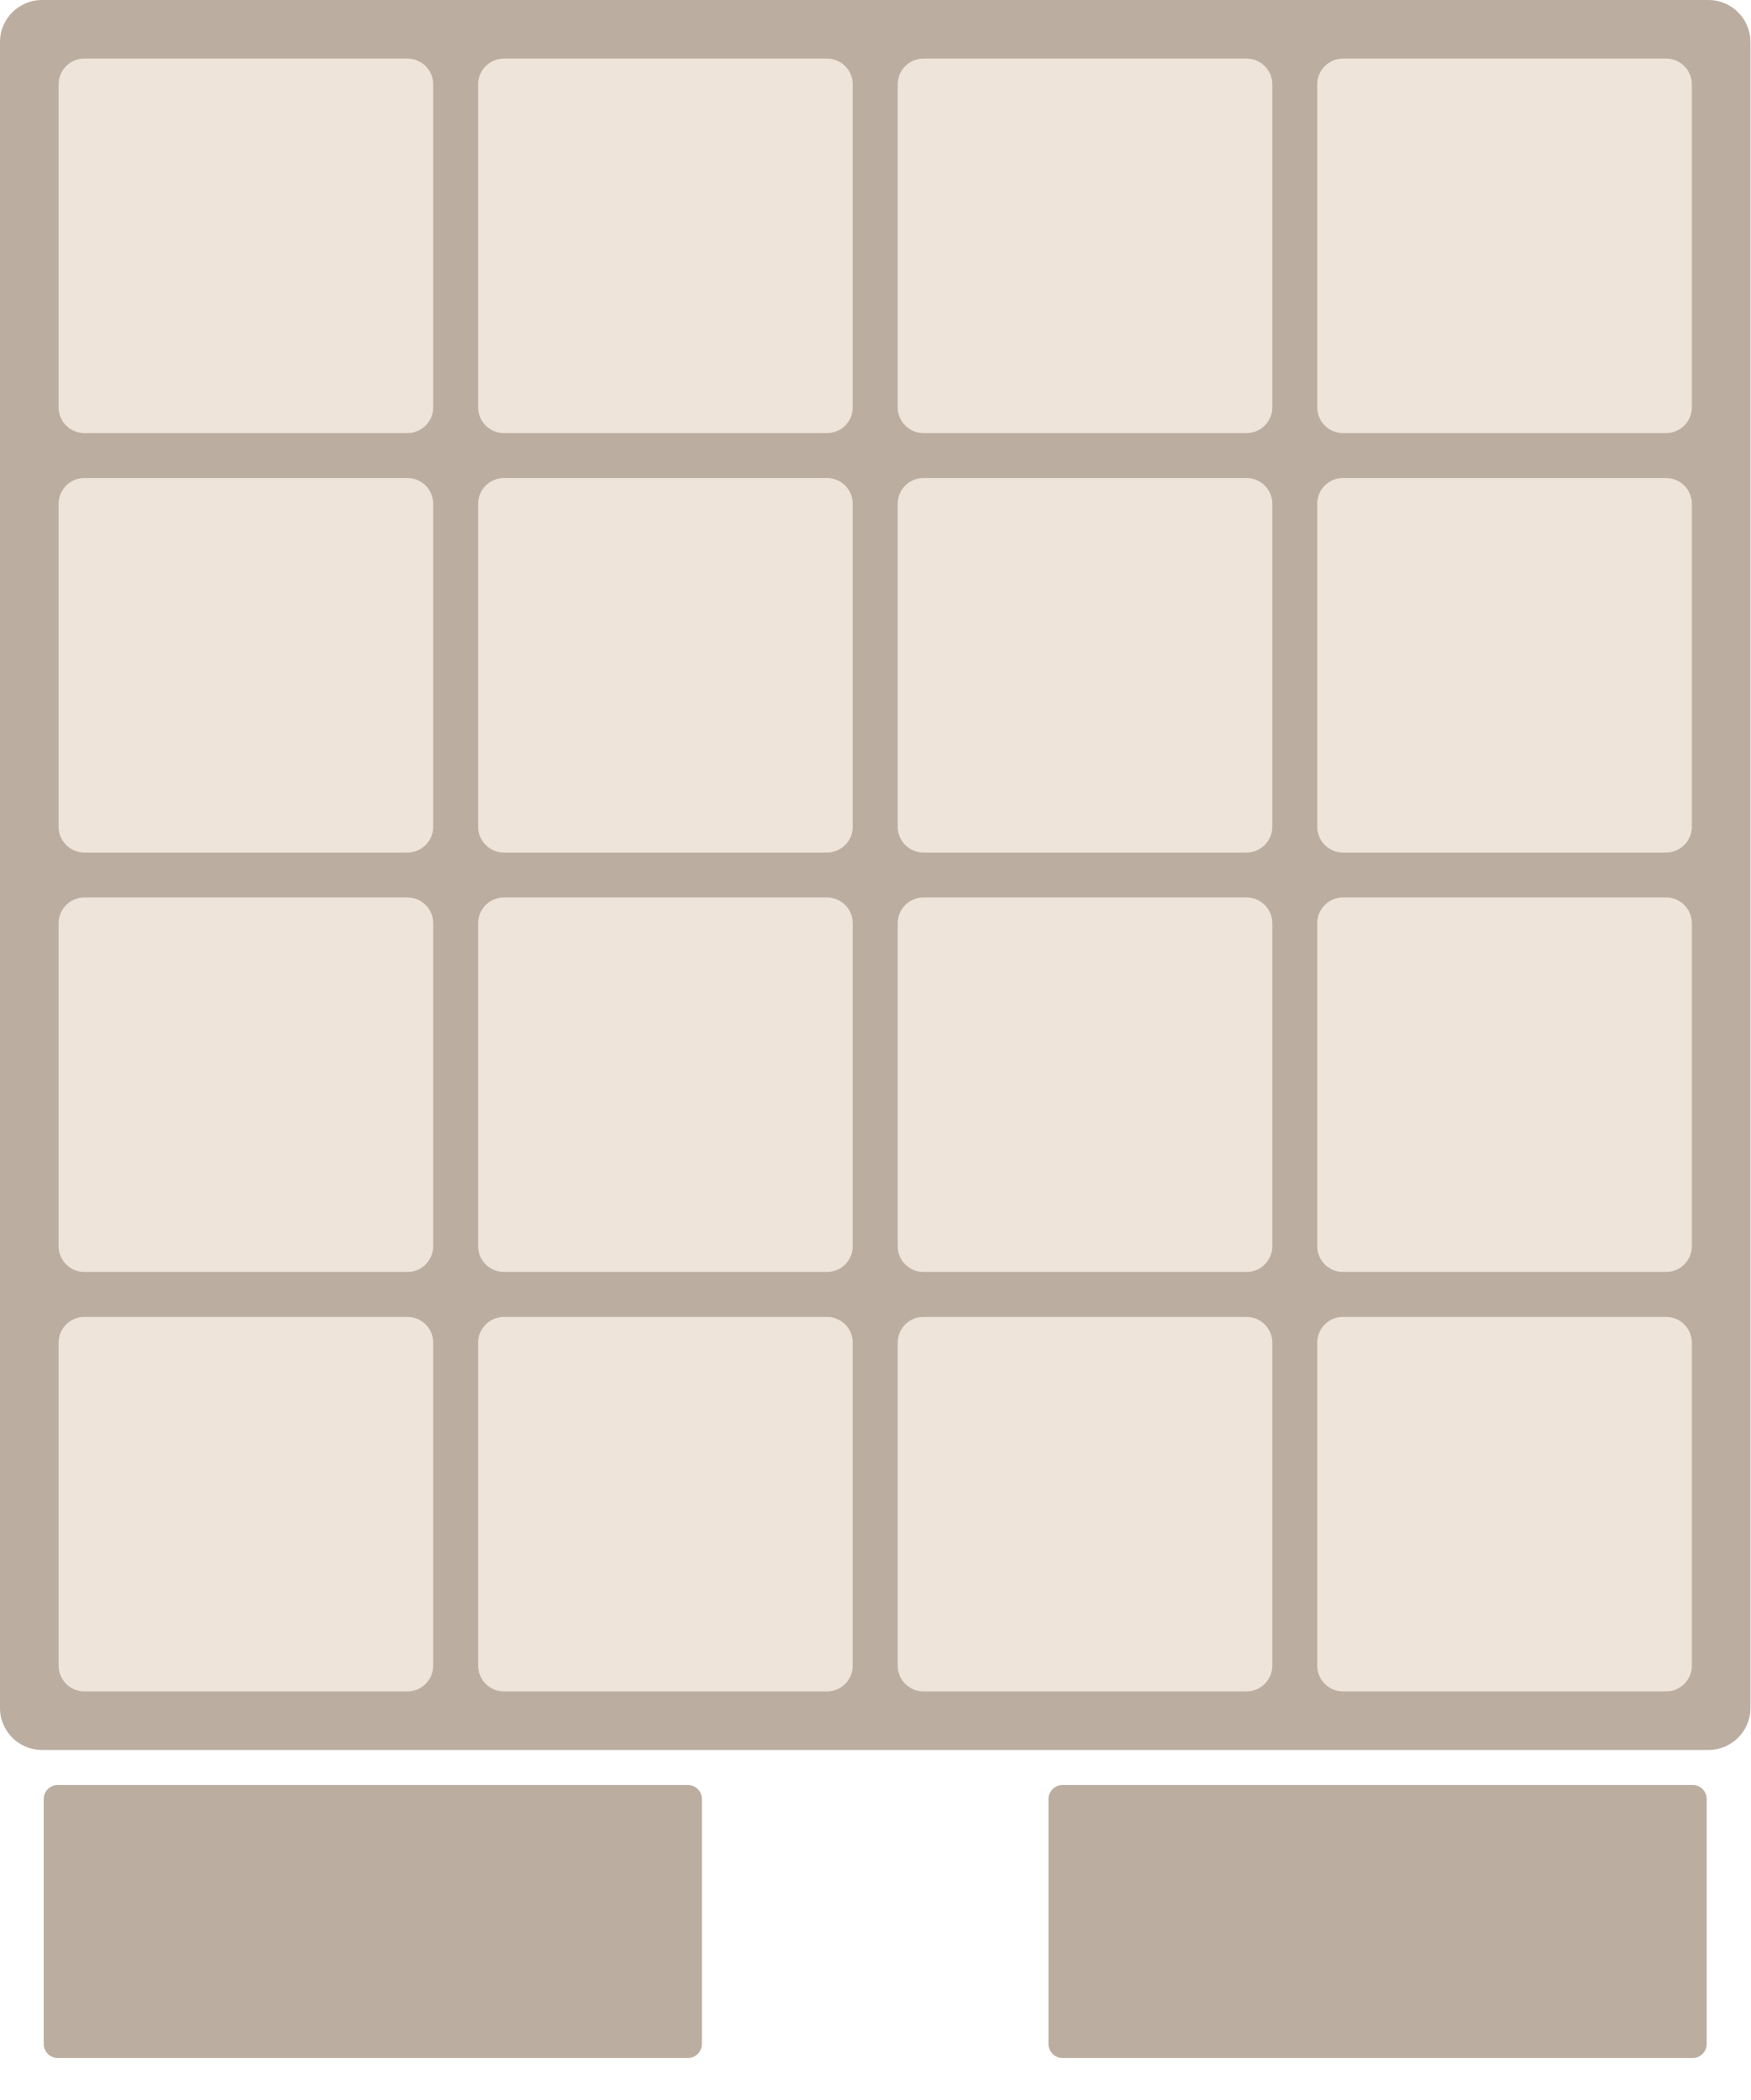
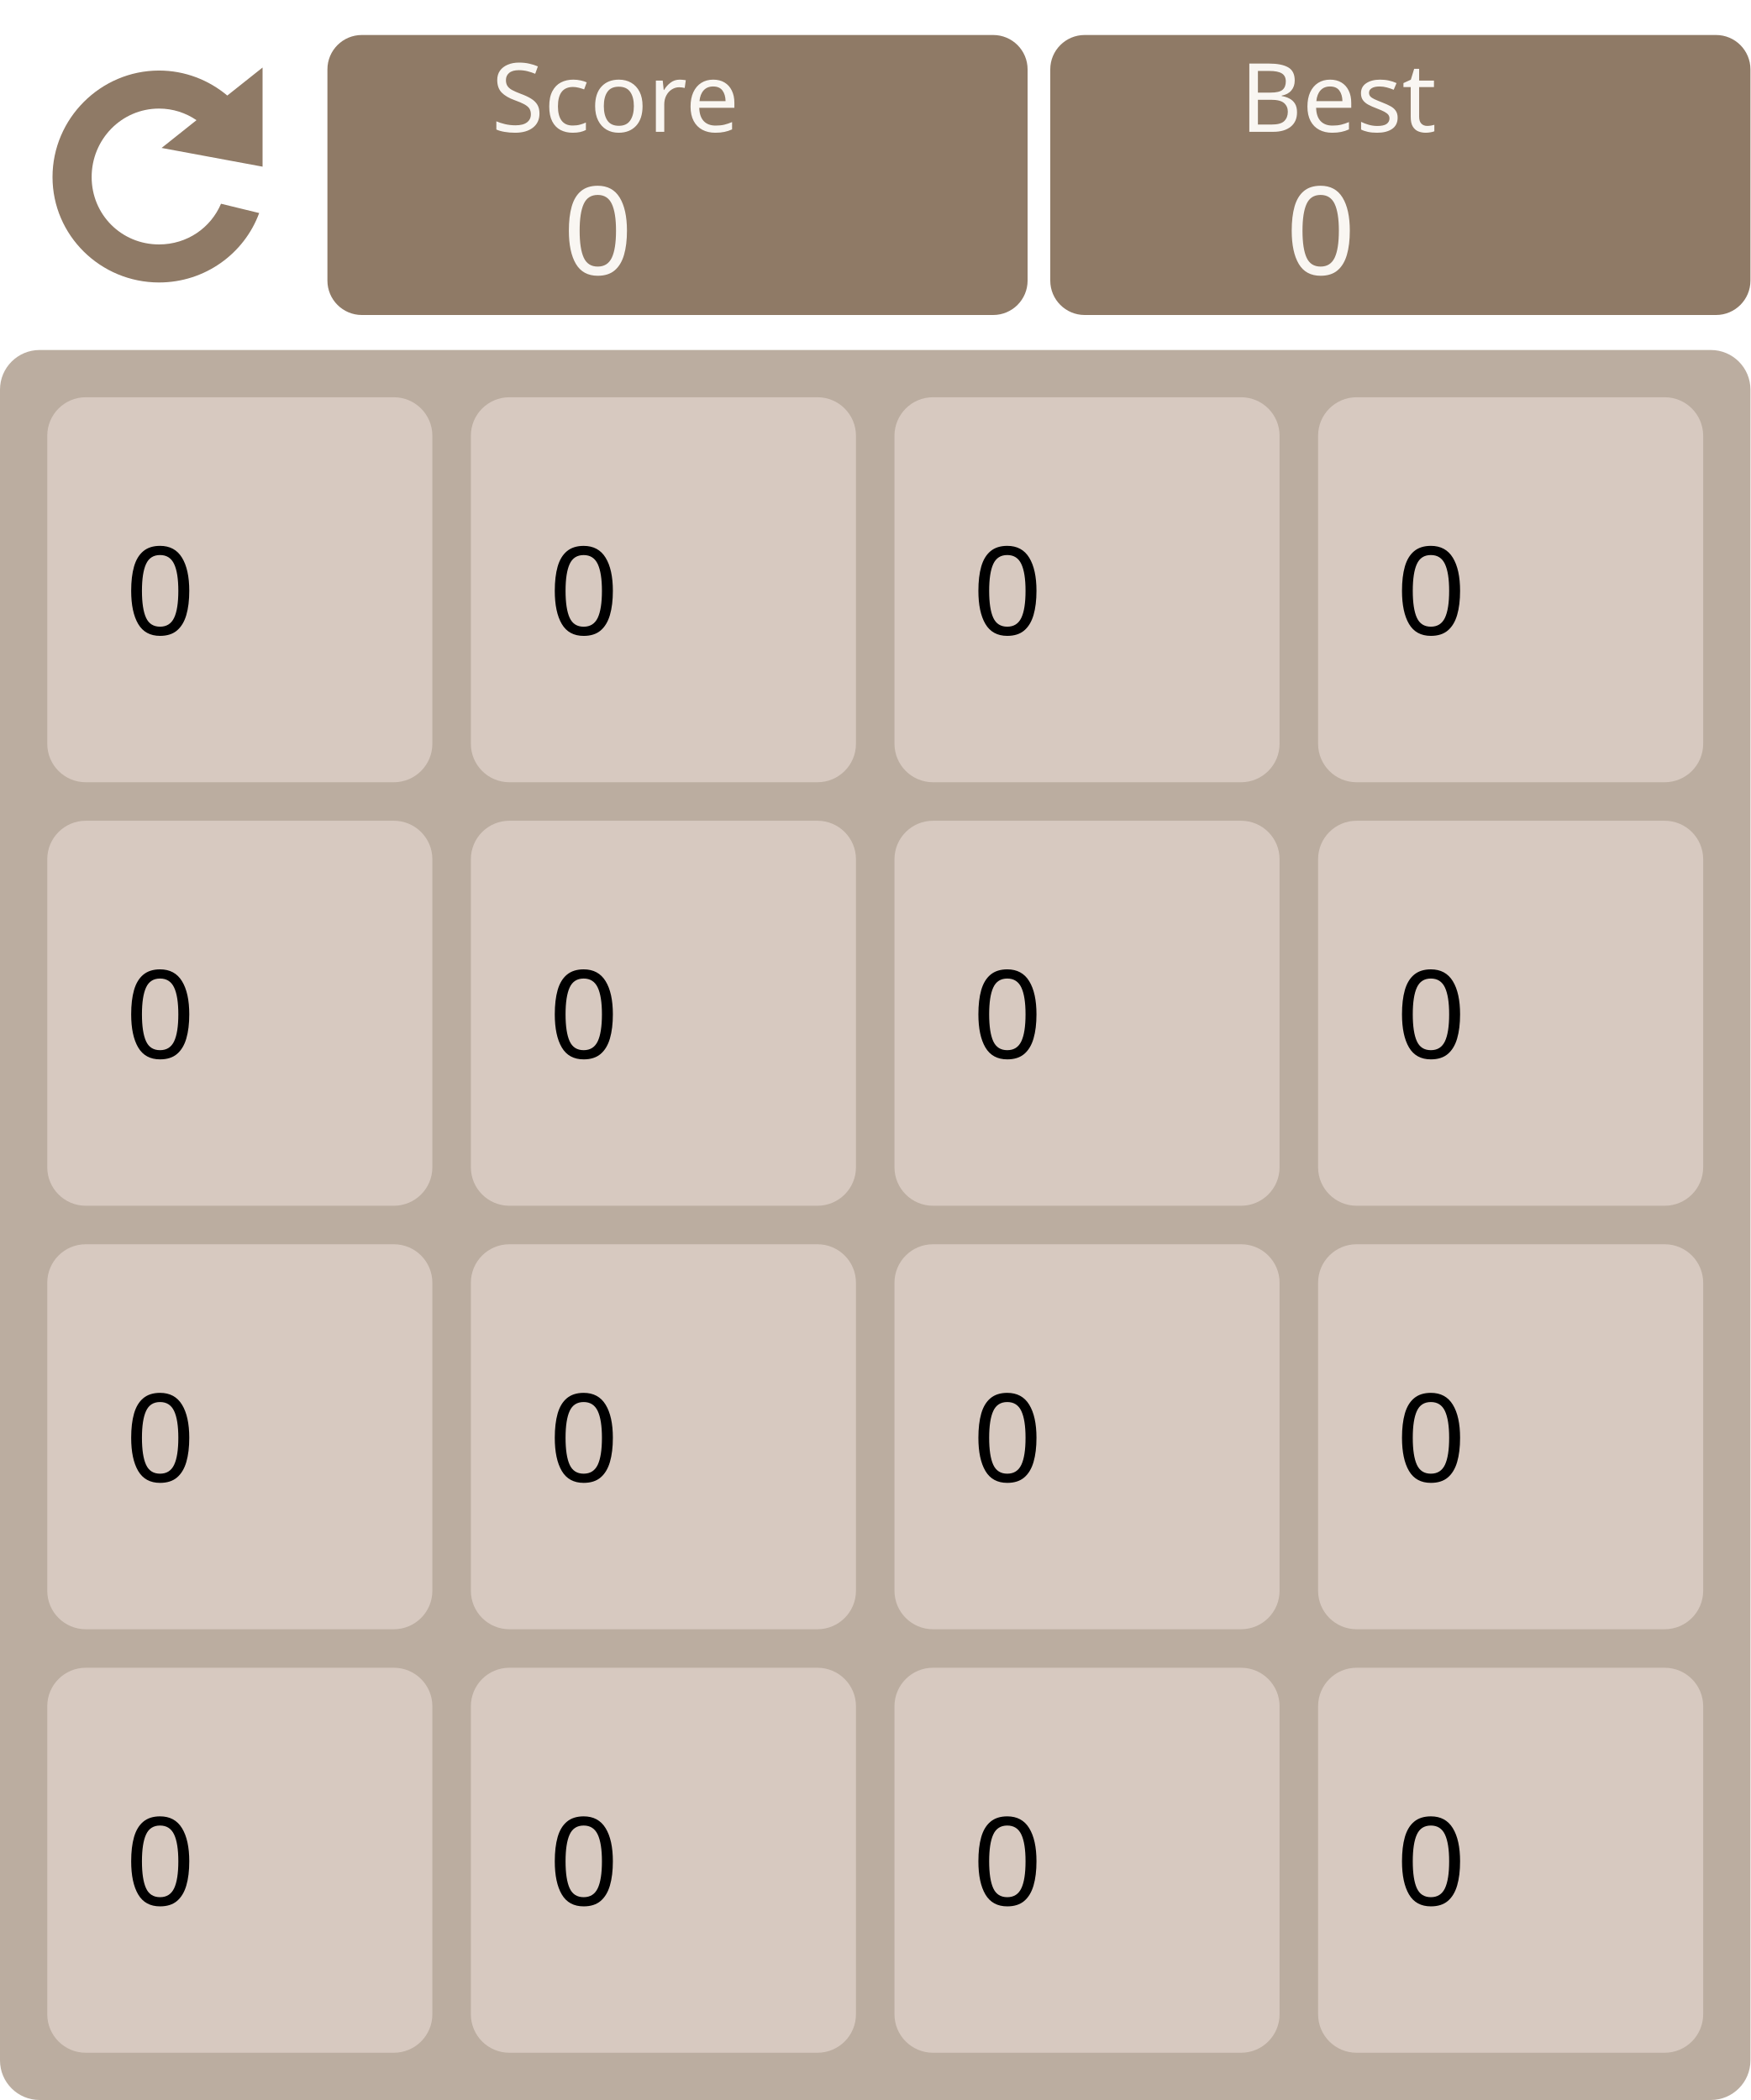
- <svg xmlns="http://www.w3.org/2000/svg" xmlns:xlink="http://www.w3.org/1999/xlink" width="500" height="600" id="svg2" version="1.1" viewBox="0 0 500 600">
-   <defs id="defs4" />
+ <svg xmlns="http://www.w3.org/2000/svg" width="500" height="600" id="svg2" version="1.1" viewBox="0 0 500 600">
+   <defs id="defs4">
+     </defs>
  <g id="layer1" transform="translate(0,-452.3622)">
-     <rect style="fill:#bbada0;fill-opacity:1;fill-rule:nonzero;stroke:none" id="rect2989" width="500" height="500" x="0" y="452.362" ry="12" />
-     <rect style="fill:#eee4da;fill-opacity:1;fill-rule:nonzero;stroke:none" id="rect3759" width="107" height="107" x="16.74" y="469.102" ry="7.351" />
-     <use height="600" width="500" x="0" y="0" xlink:href="#rect3759" transform="translate(0,119.84)" id="use3909" />
-     <use height="600" width="500" x="0" y="0" xlink:href="#rect3759" transform="translate(0,239.68)" id="use3911" />
-     <use height="600" width="500" x="0" y="0" xlink:href="#rect3759" transform="translate(0,359.52)" id="use3913" />
-     <use height="600" width="500" x="0" y="0" xlink:href="#rect3759" transform="translate(119.84,0)" id="use3915" />
-     <use height="600" width="500" x="0" y="0" xlink:href="#rect3759" transform="translate(119.84,119.84)" id="use3917" />
-     <use height="600" width="500" x="0" y="0" xlink:href="#rect3759" transform="translate(119.84,239.68)" id="use3919" />
-     <use height="600" width="500" x="0" y="0" xlink:href="#rect3759" transform="translate(119.84,359.52)" id="use3921" />
-     <use height="600" width="500" x="0" y="0" xlink:href="#rect3759" transform="translate(239.68,0)" id="use3923" />
-     <use height="600" width="500" x="0" y="0" xlink:href="#rect3759" transform="translate(239.68,119.84)" id="use3925" />
-     <use height="600" width="500" x="0" y="0" xlink:href="#rect3759" transform="translate(239.68,239.68)" id="use3927" />
-     <use height="600" width="500" x="0" y="0" xlink:href="#rect3759" transform="translate(239.68,359.52)" id="use3929" />
-     <use height="600" width="500" x="0" y="0" xlink:href="#rect3759" transform="translate(359.52,0)" id="use3931" />
-     <use height="600" width="500" x="0" y="0" xlink:href="#rect3759" transform="translate(359.52,119.84)" id="use3933" />
-     <use height="600" width="500" x="0" y="0" xlink:href="#rect3759" transform="translate(359.52,239.68)" id="use3935" />
-     <use height="600" width="500" x="0" y="0" xlink:href="#rect3759" transform="translate(359.52,359.52)" id="use3937" />
-     <rect style="fill:#bbada0;fill-opacity:1;fill-rule:nonzero;stroke:none" id="rect3959" width="188" height="78" x="12.5" y="962.362" ry="4" />
-     <rect ry="4" y="962.362" x="299.5" height="78" width="188" id="rect3969" style="fill:#bbada0;fill-opacity:1;fill-rule:nonzero;stroke:none" />
-     <flowRoot xml:space="preserve" id="flowRoot3979" style="font-size:16px;font-style:normal;font-variant:normal;font-weight:normal;font-stretch:normal;text-align:start;line-height:142%;letter-spacing:0px;word-spacing:0px;writing-mode:lr-tb;text-anchor:start;fill:#000000;fill-opacity:1;stroke:none;font-family:Arial;-inkscape-font-specification:Arial" transform="matrix(1.354759,0,0,1.354759,-27.54702,272.6031)">
-       <flowRegion id="flowRegion3981">
-         <rect id="rect3983" width="64" height="20" x="78" y="513" style="font-size:16px;font-style:normal;font-variant:normal;font-weight:normal;font-stretch:normal;text-align:start;line-height:142%;writing-mode:lr-tb;text-anchor:start;font-family:Arial;-inkscape-font-specification:Arial" />
-       </flowRegion>
-       <flowPara id="flowPara3985">Score</flowPara>
-     </flowRoot>
-     <flowRoot transform="matrix(1.354759,0,0,1.354759,265.4118,272.6031)" style="font-size:16px;font-style:normal;font-variant:normal;font-weight:normal;font-stretch:normal;text-align:start;line-height:142%;letter-spacing:0px;word-spacing:0px;writing-mode:lr-tb;text-anchor:start;fill:#000000;fill-opacity:1;stroke:none;font-family:Arial;-inkscape-font-specification:Arial" id="flowRoot3989" xml:space="preserve">
-       <flowRegion id="flowRegion3991">
-         <rect y="513" x="78" height="20" width="64" id="rect3993" style="font-size:16px;font-style:normal;font-variant:normal;font-weight:normal;font-stretch:normal;text-align:start;line-height:142%;writing-mode:lr-tb;text-anchor:start;font-family:Arial;-inkscape-font-specification:Arial" />
-       </flowRegion>
-       <flowPara id="flowPara3995">Best</flowPara>
-     </flowRoot>
-     <flowRoot transform="matrix(1.471518,0,0,1.471518,-14.73925,244.9097)" style="font-size:16px;font-style:normal;font-variant:normal;font-weight:bold;font-stretch:normal;text-align:start;line-height:142%;letter-spacing:0px;word-spacing:0px;writing-mode:lr-tb;text-anchor:start;fill:#000000;fill-opacity:1;stroke:none;font-family:Arial;-inkscape-font-specification:Arial Bold" id="flowRoot3997" xml:space="preserve">
-       <flowRegion id="flowRegion3999">
-         <rect style="font-size:16px;font-style:normal;font-variant:normal;font-weight:bold;font-stretch:normal;text-align:start;line-height:142%;writing-mode:lr-tb;text-anchor:start;font-family:Arial;-inkscape-font-specification:Arial Bold" y="513" x="78" height="20" width="64" id="rect4001" />
-       </flowRegion>
-       <flowPara id="flowPara4003">0</flowPara>
-     </flowRoot>
-     <flowRoot xml:space="preserve" id="flowRoot4005" style="font-size:16px;font-style:normal;font-variant:normal;font-weight:bold;font-stretch:normal;text-align:start;line-height:142%;letter-spacing:0px;word-spacing:0px;writing-mode:lr-tb;text-anchor:start;fill:#000000;fill-opacity:1;stroke:none;font-family:Arial;-inkscape-font-specification:Arial Bold" transform="matrix(1.471518,0,0,1.471518,272.2607,244.9097)">
-       <flowRegion id="flowRegion4007">
-         <rect id="rect4009" width="64" height="20" x="78" y="513" style="font-size:16px;font-style:normal;font-variant:normal;font-weight:bold;font-stretch:normal;text-align:start;line-height:142%;writing-mode:lr-tb;text-anchor:start;font-family:Arial;-inkscape-font-specification:Arial Bold" />
-       </flowRegion>
-       <flowPara id="flowPara4011">0</flowPara>
-     </flowRoot>
-     <flowRoot xml:space="preserve" id="flowRoot4013" style="font-size:16px;font-style:normal;font-variant:normal;font-weight:bold;font-stretch:normal;text-align:start;line-height:142%;letter-spacing:0px;word-spacing:0px;writing-mode:lr-tb;text-anchor:start;fill:#000000;fill-opacity:1;stroke:none;font-family:Arial;-inkscape-font-specification:Arial Bold" transform="matrix(2.572909,0,0,2.572909,-175.8547,-821.8428)">
-       <flowRegion id="flowRegion4015">
-         <rect id="rect4017" width="64" height="20" x="78" y="513" style="font-size:16px;font-style:normal;font-variant:normal;font-weight:bold;font-stretch:normal;text-align:start;line-height:142%;writing-mode:lr-tb;text-anchor:start;font-family:Arial;-inkscape-font-specification:Arial Bold" />
-       </flowRegion>
-       <flowPara id="flowPara4019">2048</flowPara>
-     </flowRoot>
-     <flowRoot transform="matrix(2.572909,0,0,2.572909,-21.53169,-821.5815)" style="font-size:16px;font-style:normal;font-variant:normal;font-weight:bold;font-stretch:normal;text-align:start;line-height:142%;letter-spacing:0px;word-spacing:0px;writing-mode:lr-tb;text-anchor:start;fill:#000000;fill-opacity:1;stroke:none;font-family:Arial;-inkscape-font-specification:Arial Bold" id="flowRoot4021" xml:space="preserve">
-       <flowRegion id="flowRegion4023">
-         <rect style="font-size:16px;font-style:normal;font-variant:normal;font-weight:bold;font-stretch:normal;text-align:start;line-height:142%;writing-mode:lr-tb;text-anchor:start;font-family:Arial;-inkscape-font-specification:Arial Bold" y="513" x="78" height="20" width="64" id="rect4025" />
-       </flowRegion>
-       <flowPara id="flowPara4027">2</flowPara>
-     </flowRoot>
+     <rect style="fill:#bbada0;" id="rect3049" width="500" height="500" x="0" y="552.362" ry="11.314" />
+     <rect ry="9.825" y="462.362" x="300" height="80" width="200" id="rect4039" style="fill:#8f7a66;" />
+     <rect style="fill:#8f7a66;" id="rect4041" width="200" height="80" x="93.525" y="462.362" ry="9.825" />
+     <g transform="matrix(1.104083,0,0,1.104083,-365.8396,124.8349)" id="layer1-9" style="fill:#8f7a66;fill-opacity:1">
+       <path id="path3768" d="m 399.281,314.125 -9.125,7.25 c -4.799,-4.024 -10.962,-6.469 -17.656,-6.469 -15.129,0 -27.562,12.434 -27.562,27.562 0,15.129 12.434,27.281 27.562,27.281 11.86,0 22.052,-7.455 25.906,-17.969 l -9.875,-2.406 c -2.643,6.232 -8.767,10.531 -16.031,10.531 -9.724,0 -17.438,-7.713 -17.438,-17.438 0,-9.724 7.713,-17.719 17.438,-17.719 3.608,0 6.923,1.117 9.688,3 l -9.031,7.188 26.125,4.844 0,-25.656 z" style="font-size:medium;font-style:normal;font-variant:normal;font-weight:normal;font-stretch:normal;text-indent:0;text-align:start;text-decoration:none;line-height:normal;letter-spacing:normal;word-spacing:normal;text-transform:none;direction:ltr;block-progression:tb;writing-mode:lr-tb;text-anchor:start;baseline-shift:baseline;color:#000000;fill:#8f7a66;;stroke-width:1.111;marker:none;visibility:visible;display:inline;overflow:visible;enable-background:accumulate;font-family:Sans;-inkscape-font-specification:Sans" />
+     </g>
+     <rect style="fill:#d7c9c0;" id="rect3819" width="110" height="110" x="13.5" y="565.862" ry="11" />
+     <rect ry="11" y="686.862" x="13.5" height="110" width="110" id="use4009" style="fill:#d7c9c0;" />
+     <rect ry="11" y="807.862" x="13.5" height="110" width="110" id="use4011" style="fill:#d7c9c0;" />
+     <rect ry="11" y="928.862" x="13.5" height="110" width="110" id="use4013" style="fill:#d7c9c0;" />
+     <rect ry="11" y="565.862" x="134.5" height="110" width="110" id="use4015" style="fill:#d7c9c0;" />
+     <rect ry="11" y="686.862" x="134.5" height="110" width="110" id="use4017" style="fill:#d7c9c0;" />
+     <rect ry="11" y="807.862" x="134.5" height="110" width="110" id="use4019" style="fill:#d7c9c0;" />
+     <rect ry="11" y="928.862" x="134.5" height="110" width="110" id="use4021" style="fill:#d7c9c0;" />
+     <rect ry="11" y="565.862" x="255.5" height="110" width="110" id="use4023" style="fill:#d7c9c0;" />
+     <rect ry="11" y="686.862" x="255.5" height="110" width="110" id="use4025" style="fill:#d7c9c0;" />
+     <rect ry="11" y="807.862" x="255.5" height="110" width="110" id="use4027" style="fill:#d7c9c0;" />
+     <rect ry="11" y="928.862" x="255.5" height="110" width="110" id="use4029" style="fill:#d7c9c0;" />
+     <rect ry="11" y="565.862" x="376.5" height="110" width="110" id="use4031" style="fill:#d7c9c0;" />
+     <rect ry="11" y="686.862" x="376.5" height="110" width="110" id="use4033" style="fill:#d7c9c0;" />
+     <rect ry="11" y="807.862" x="376.5" height="110" width="110" id="use4035" style="fill:#d7c9c0;" />
+     <rect ry="11" y="928.862" x="376.5" height="110" width="110" id="use4037" style="fill:#d7c9c0;" />
+     <text xml:space="preserve" style="font-size:35px;font-style:normal;font-variant:normal;font-weight:normal;font-stretch:normal;text-align:center;line-height:125%;letter-spacing:0px;word-spacing:0px;writing-mode:lr-tb;text-anchor:middle;fill:#000000;font-family:TakaoPGothic;-inkscape-font-specification:TakaoPGothic" x="68.509" y="633.697" id="text4064">
+       <tspan id="tspan3010" x="68.509" y="633.697">0</tspan>
+     </text>
+     <text id="text3012" y="633.705" x="189.509" style="font-size:35px;font-style:normal;font-variant:normal;font-weight:normal;font-stretch:normal;text-align:center;line-height:125%;letter-spacing:0px;word-spacing:0px;writing-mode:lr-tb;text-anchor:middle;fill:#000000;font-family:TakaoPGothic;-inkscape-font-specification:TakaoPGothic" xml:space="preserve">
+       <tspan id="tspan3014" x="189.509" y="633.705">0</tspan>
+     </text>
+     <text xml:space="preserve" style="font-size:35px;font-style:normal;font-variant:normal;font-weight:normal;font-stretch:normal;text-align:center;line-height:125%;letter-spacing:0px;word-spacing:0px;writing-mode:lr-tb;text-anchor:middle;fill:#000000;font-family:TakaoPGothic;-inkscape-font-specification:TakaoPGothic" x="310.509" y="633.697" id="text3016">
+       <tspan y="633.697" x="310.509" id="tspan3018">0</tspan>
+     </text>
+     <text id="text3020" y="633.697" x="431.509" style="font-size:35px;font-style:normal;font-variant:normal;font-weight:normal;font-stretch:normal;text-align:center;line-height:125%;letter-spacing:0px;word-spacing:0px;writing-mode:lr-tb;text-anchor:middle;fill:#000000;font-family:TakaoPGothic;-inkscape-font-specification:TakaoPGothic" xml:space="preserve">
+       <tspan id="tspan3022" x="431.509" y="633.697">0</tspan>
+     </text>
+     <text id="text3024" y="754.697" x="68.509" style="font-size:35px;font-style:normal;font-variant:normal;font-weight:normal;font-stretch:normal;text-align:center;line-height:125%;letter-spacing:0px;word-spacing:0px;writing-mode:lr-tb;text-anchor:middle;fill:#000000;font-family:TakaoPGothic;-inkscape-font-specification:TakaoPGothic" xml:space="preserve">
+       <tspan id="tspan3026" x="68.509" y="754.697">0</tspan>
+     </text>
+     <text xml:space="preserve" style="font-size:35px;font-style:normal;font-variant:normal;font-weight:normal;font-stretch:normal;text-align:center;line-height:125%;letter-spacing:0px;word-spacing:0px;writing-mode:lr-tb;text-anchor:middle;fill:#000000;font-family:TakaoPGothic;-inkscape-font-specification:TakaoPGothic" x="189.509" y="754.697" id="text3028">
+       <tspan y="754.697" x="189.509" id="tspan3030">0</tspan>
+     </text>
+     <text id="text3032" y="754.697" x="310.509" style="font-size:35px;font-style:normal;font-variant:normal;font-weight:normal;font-stretch:normal;text-align:center;line-height:125%;letter-spacing:0px;word-spacing:0px;writing-mode:lr-tb;text-anchor:middle;fill:#000000;font-family:TakaoPGothic;-inkscape-font-specification:TakaoPGothic" xml:space="preserve">
+       <tspan id="tspan3034" x="310.509" y="754.697">0</tspan>
+     </text>
+     <text xml:space="preserve" style="font-size:35px;font-style:normal;font-variant:normal;font-weight:normal;font-stretch:normal;text-align:center;line-height:125%;letter-spacing:0px;word-spacing:0px;writing-mode:lr-tb;text-anchor:middle;fill:#000000;font-family:TakaoPGothic;-inkscape-font-specification:TakaoPGothic" x="431.509" y="754.697" id="text3036">
+       <tspan y="754.697" x="431.509" id="tspan3038">0</tspan>
+     </text>
+     <text xml:space="preserve" style="font-size:35px;font-style:normal;font-variant:normal;font-weight:normal;font-stretch:normal;text-align:center;line-height:125%;letter-spacing:0px;word-spacing:0px;writing-mode:lr-tb;text-anchor:middle;fill:#000000;font-family:TakaoPGothic;-inkscape-font-specification:TakaoPGothic" x="68.509" y="875.697" id="text3040">
+       <tspan y="875.697" x="68.509" id="tspan3042">0</tspan>
+     </text>
+     <text id="text3044" y="875.697" x="189.509" style="font-size:35px;font-style:normal;font-variant:normal;font-weight:normal;font-stretch:normal;text-align:center;line-height:125%;letter-spacing:0px;word-spacing:0px;writing-mode:lr-tb;text-anchor:middle;fill:#000000;font-family:TakaoPGothic;-inkscape-font-specification:TakaoPGothic" xml:space="preserve">
+       <tspan id="tspan3046" x="189.509" y="875.697">0</tspan>
+     </text>
+     <text xml:space="preserve" style="font-size:35px;font-style:normal;font-variant:normal;font-weight:normal;font-stretch:normal;text-align:center;line-height:125%;letter-spacing:0px;word-spacing:0px;writing-mode:lr-tb;text-anchor:middle;fill:#000000;font-family:TakaoPGothic;-inkscape-font-specification:TakaoPGothic" x="310.509" y="875.697" id="text3048">
+       <tspan y="875.697" x="310.509" id="tspan3050">0</tspan>
+     </text>
+     <text id="text3052" y="875.697" x="431.509" style="font-size:35px;font-style:normal;font-variant:normal;font-weight:normal;font-stretch:normal;text-align:center;line-height:125%;letter-spacing:0px;word-spacing:0px;writing-mode:lr-tb;text-anchor:middle;fill:#000000;font-family:TakaoPGothic;-inkscape-font-specification:TakaoPGothic" xml:space="preserve">
+       <tspan id="tspan3054" x="431.509" y="875.697">0</tspan>
+     </text>
+     <text id="text3056" y="996.697" x="68.509" style="font-size:35px;font-style:normal;font-variant:normal;font-weight:normal;font-stretch:normal;text-align:center;line-height:125%;letter-spacing:0px;word-spacing:0px;writing-mode:lr-tb;text-anchor:middle;fill:#000000;font-family:TakaoPGothic;-inkscape-font-specification:TakaoPGothic" xml:space="preserve">
+       <tspan id="tspan3058" x="68.509" y="996.697">0</tspan>
+     </text>
+     <text xml:space="preserve" style="font-size:35px;font-style:normal;font-variant:normal;font-weight:normal;font-stretch:normal;text-align:center;line-height:125%;letter-spacing:0px;word-spacing:0px;writing-mode:lr-tb;text-anchor:middle;fill:#000000;font-family:TakaoPGothic;-inkscape-font-specification:TakaoPGothic" x="189.509" y="996.697" id="text3060">
+       <tspan y="996.697" x="189.509" id="tspan3062">0</tspan>
+     </text>
+     <text id="text3064" y="996.697" x="310.509" style="font-size:35px;font-style:normal;font-variant:normal;font-weight:normal;font-stretch:normal;text-align:center;line-height:125%;letter-spacing:0px;word-spacing:0px;writing-mode:lr-tb;text-anchor:middle;fill:#000000;font-family:TakaoPGothic;-inkscape-font-specification:TakaoPGothic" xml:space="preserve">
+       <tspan id="tspan3066" x="310.509" y="996.697">0</tspan>
+     </text>
+     <text xml:space="preserve" style="font-size:35px;font-style:normal;font-variant:normal;font-weight:normal;font-stretch:normal;text-align:center;line-height:125%;letter-spacing:0px;word-spacing:0px;writing-mode:lr-tb;text-anchor:middle;fill:#000000;font-family:TakaoPGothic;-inkscape-font-specification:TakaoPGothic" x="431.509" y="996.697" id="text3068">
+       <tspan y="996.697" x="431.509" id="tspan3070">0</tspan>
+     </text>
+     <text xml:space="preserve" style="font-size:35px;font-style:normal;font-variant:normal;font-weight:normal;font-stretch:normal;text-align:center;line-height:125%;letter-spacing:0px;word-spacing:0px;writing-mode:lr-tb;text-anchor:middle;fill:#f9f6f2;fill-opacity:1;font-family:TakaoPGothic;-inkscape-font-specification:TakaoPGothic" x="193.533" y="530.811" id="text3072">
+       <tspan y="530.811" x="193.533" id="tspan3074">0</tspan>
+     </text>
+     <text id="text3844" y="490.023" x="193.531" style="font-size:27.313px;font-style:normal;font-variant:normal;font-weight:normal;font-stretch:normal;text-align:center;line-height:125%;letter-spacing:0px;word-spacing:0px;writing-mode:lr-tb;text-anchor:middle;fill:#f9f6f2;fill-opacity:1;font-family:TakaoPGothic;-inkscape-font-specification:TakaoPGothic" xml:space="preserve">
+       <tspan id="tspan3846" x="193.531" y="490.023">Score</tspan>
+     </text>
+     <text xml:space="preserve" style="font-size:27.313px;font-style:normal;font-variant:normal;font-weight:normal;font-stretch:normal;text-align:center;line-height:125%;letter-spacing:0px;word-spacing:0px;writing-mode:lr-tb;text-anchor:middle;fill:#f9f6f2;fill-opacity:1;font-family:TakaoPGothic;-inkscape-font-specification:TakaoPGothic" x="400.007" y="490.023" id="text3848">
+       <tspan y="490.023" x="400.007" id="tspan3850">Best</tspan>
+     </text>
+     <text id="text3852" y="530.811" x="400.009" style="font-size:35px;font-style:normal;font-variant:normal;font-weight:normal;font-stretch:normal;text-align:center;line-height:125%;letter-spacing:0px;word-spacing:0px;writing-mode:lr-tb;text-anchor:middle;fill:#f9f6f2;fill-opacity:1;font-family:TakaoPGothic;-inkscape-font-specification:TakaoPGothic" xml:space="preserve">
+       <tspan id="tspan3854" x="400.009" y="530.811">0</tspan>
+     </text>
  </g>
</svg>
